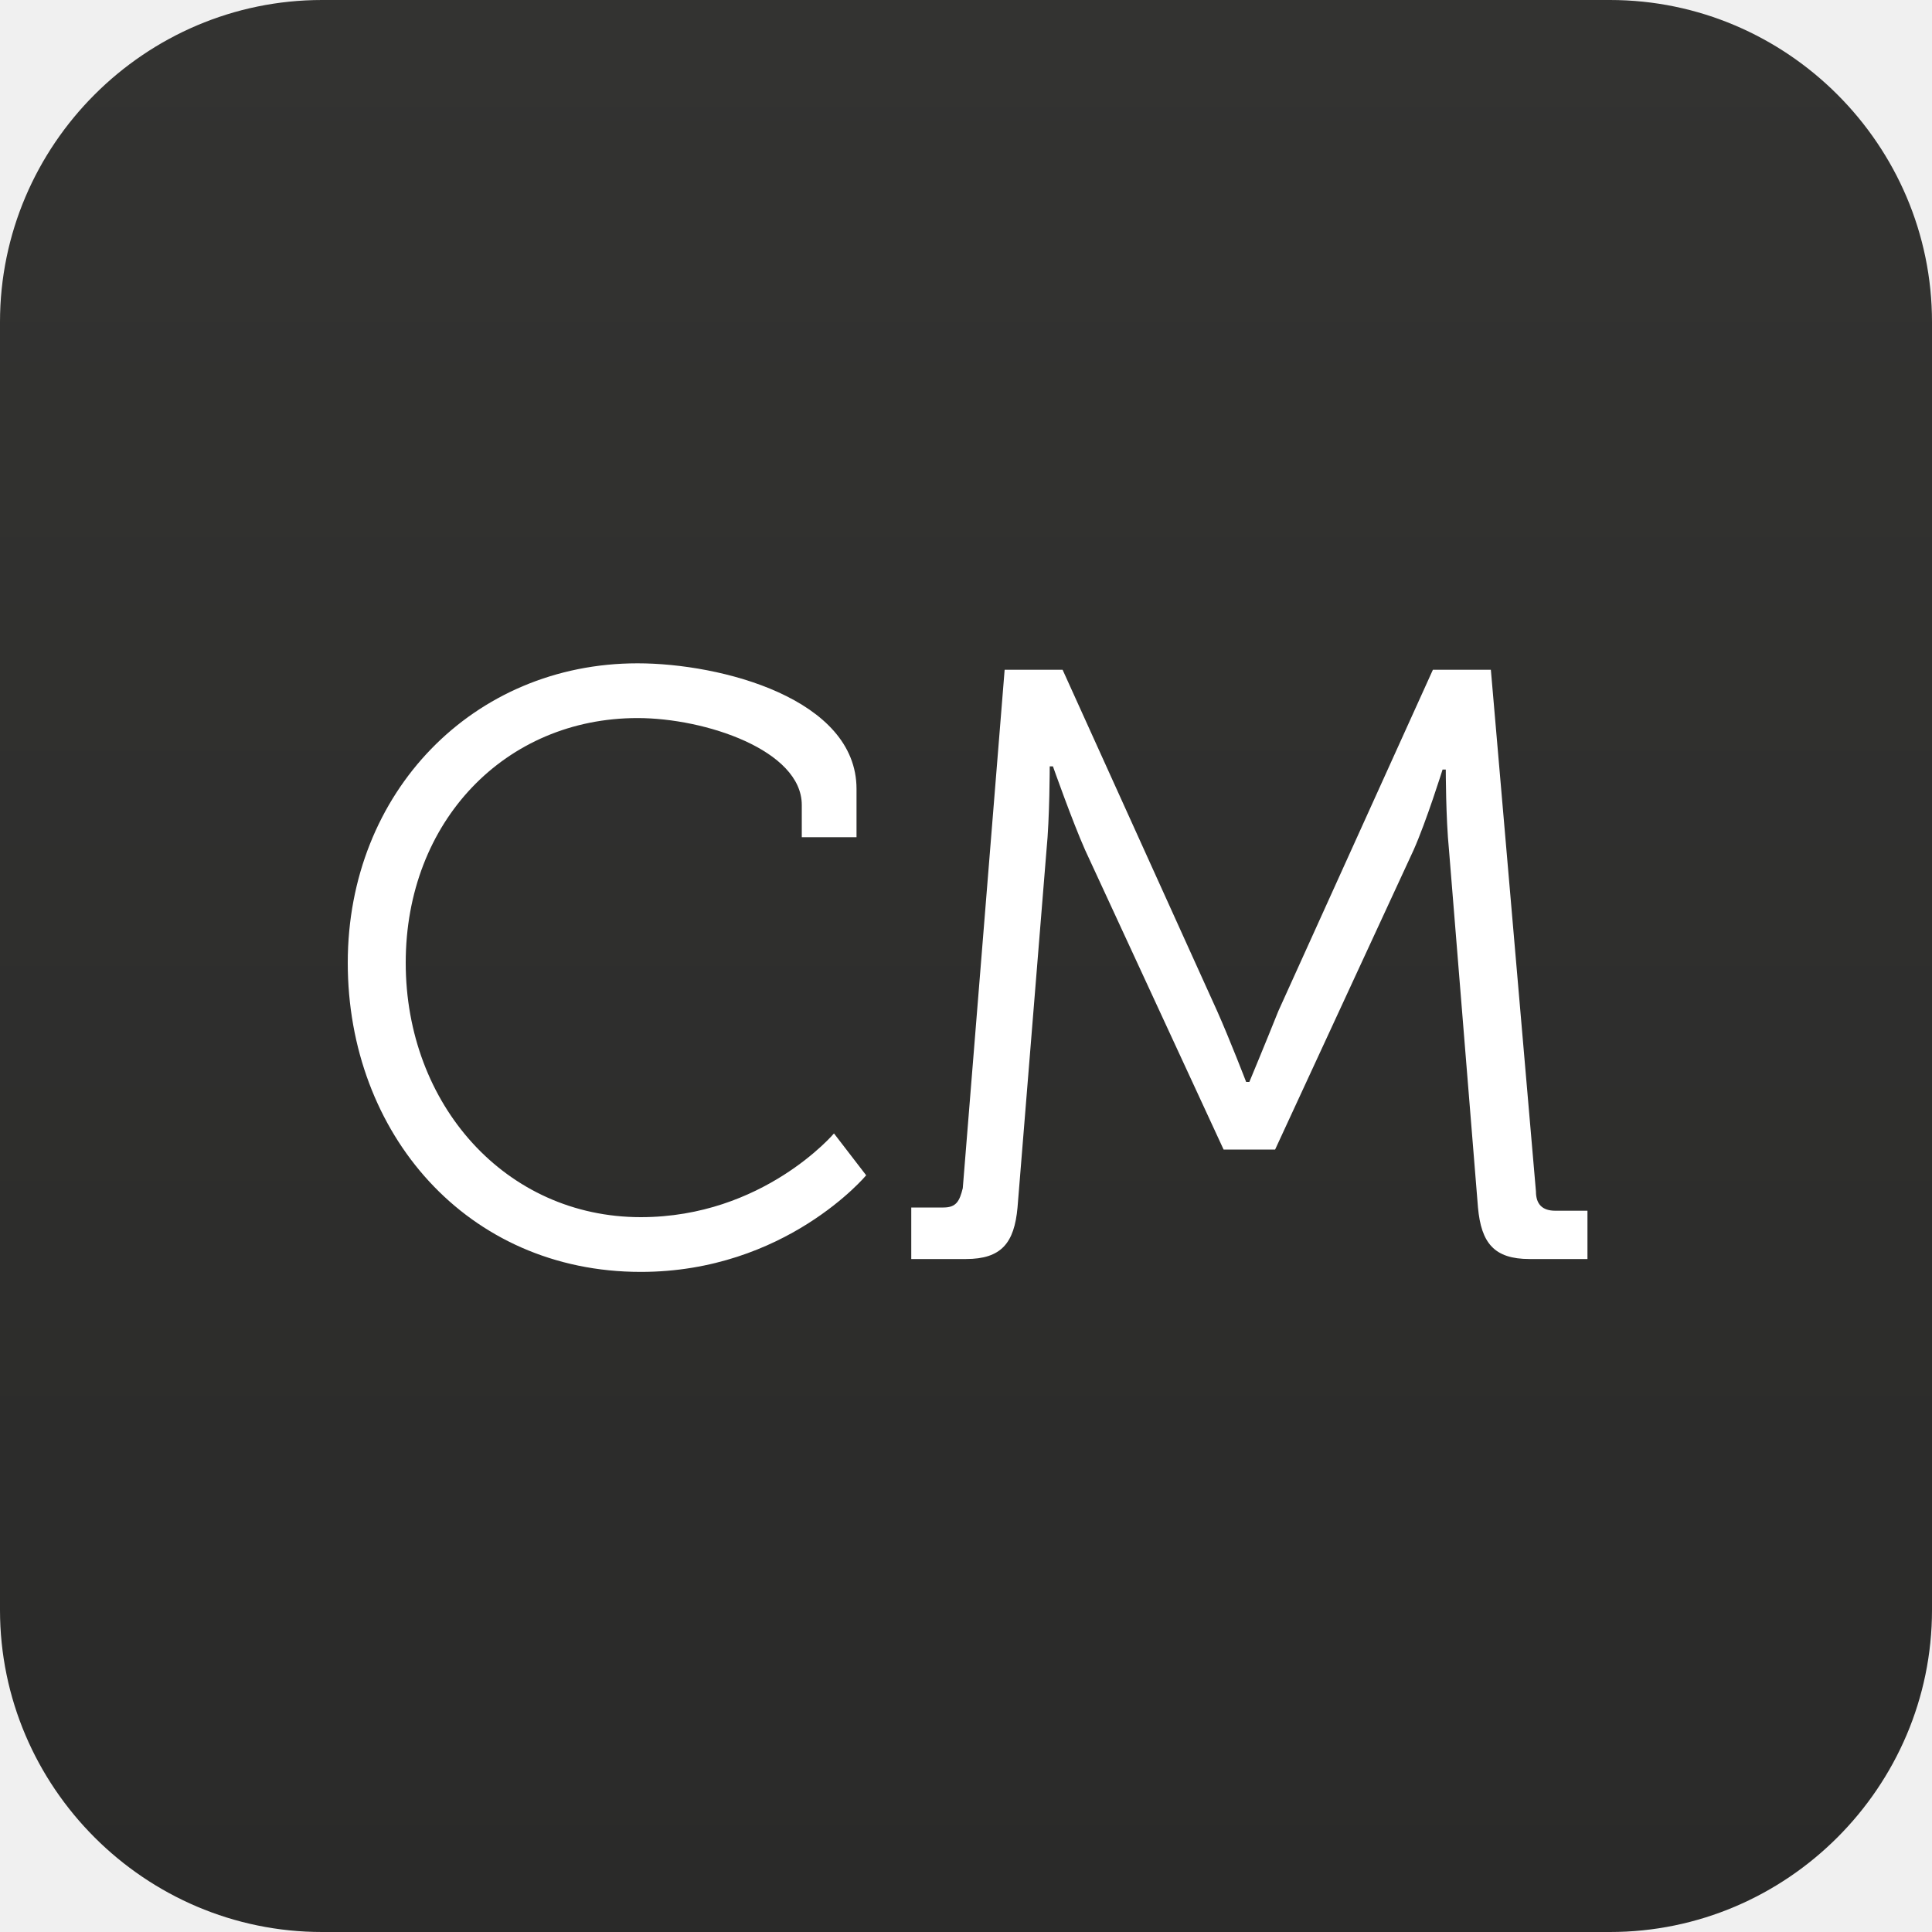
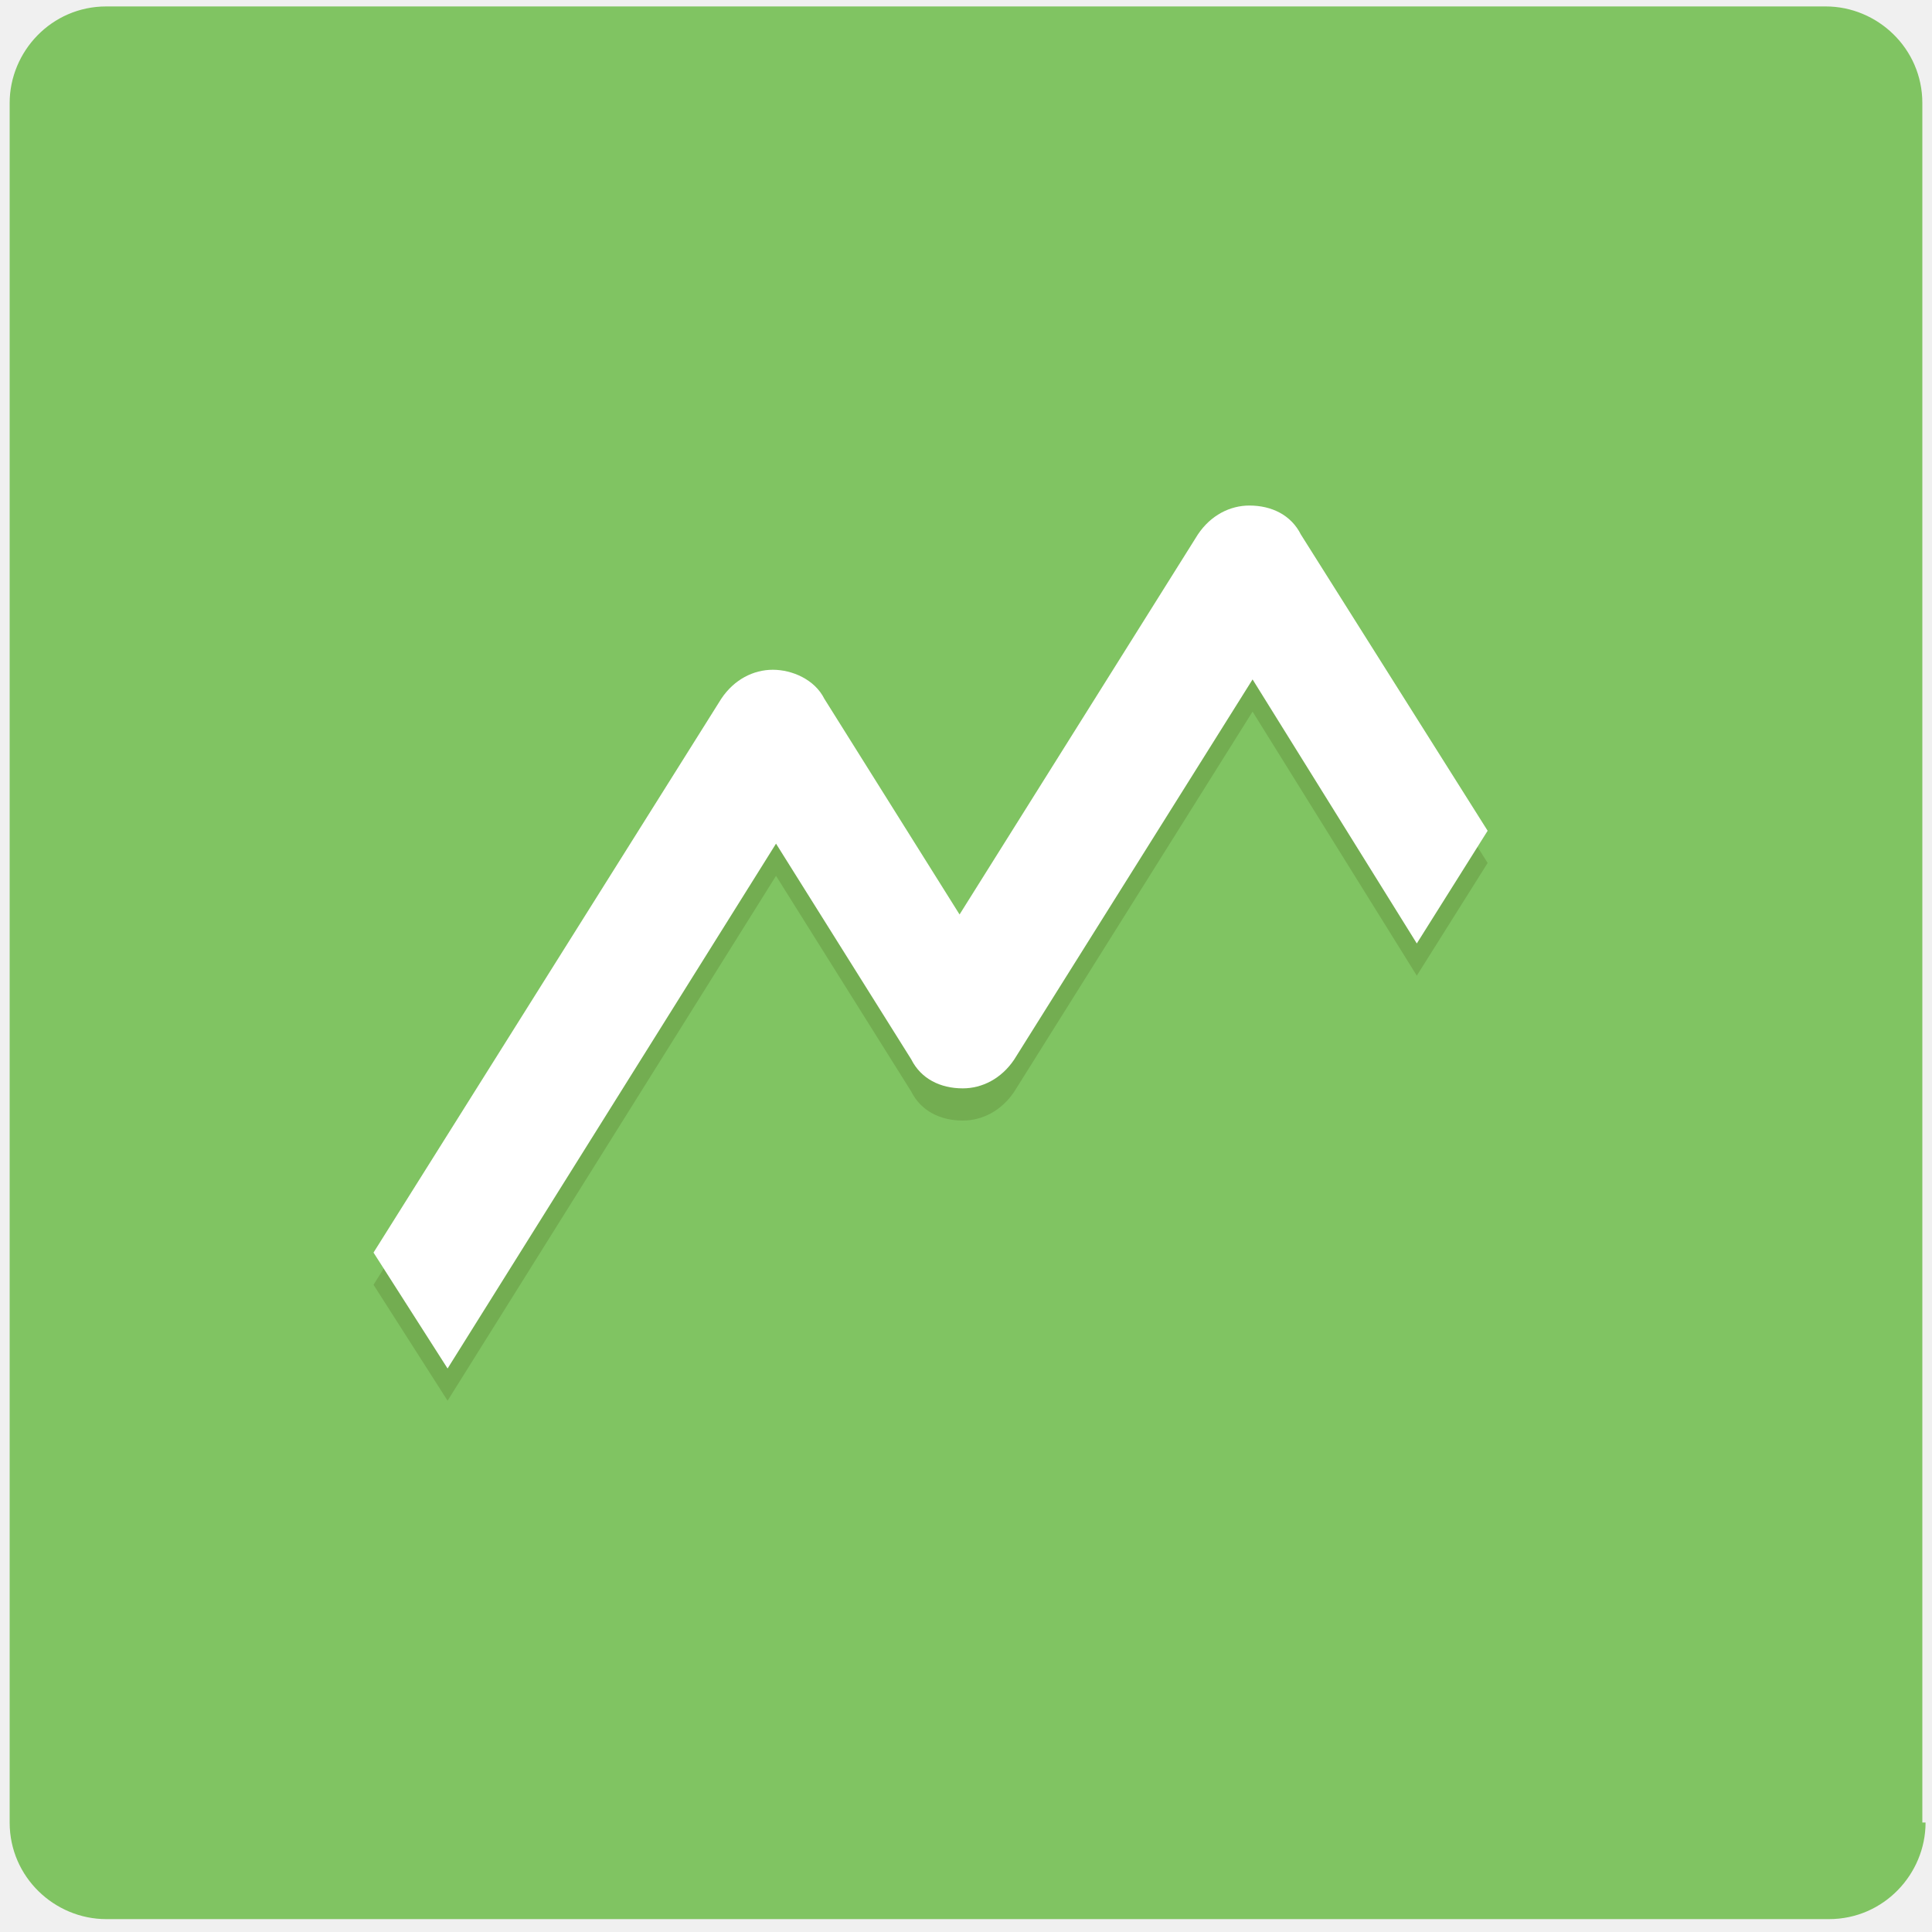
- <svg xmlns="http://www.w3.org/2000/svg" version="1.1" id="Icon" x="0px" y="0px" viewBox="0 0 60 60" enable-background="new 0 0 60 60" xml:space="preserve">
-   <linearGradient id="SVGID_1_" gradientUnits="userSpaceOnUse" x1="30" y1="-8.976713e-10" x2="30" y2="60">
-     <stop offset="0" style="stop-color:#333331" />
-     <stop offset="1" style="stop-color:#2A2A29" />
-   </linearGradient>
-   <path fill="url(#SVGID_1_)" d="M60,50c0,5.5-4.5,10-10,10H10C4.5,60,0,55.5,0,50V10C0,4.5,4.5,0,10,0h40c5.5,0,10,4.5,10,10V50z" />
-   <path id="church_metrics_logomark" fill="#FFFFFF" d="M19.9,39.5c-5.4,0-9.1-4.3-9.1-9.6c0-5.3,3.9-9.3,9-9.3c2.6,0,6.8,1.1,6.8,3.9  v1.5h-1.7v-1c0-1.7-3-2.7-5.1-2.7c-4.1,0-7.2,3.2-7.2,7.6c0,4.4,3.1,7.9,7.3,7.9c3.8,0,6-2.6,6-2.6l1,1.3  C26.9,36.5,24.4,39.5,19.9,39.5z M49.3,39.1h-1.8c-1.1,0-1.5-0.5-1.6-1.6L45,26.4c-0.1-1-0.1-2.5-0.1-2.5h-0.1c0,0-0.5,1.6-0.9,2.5  l-4.3,9.3H38l-4.3-9.3c-0.4-0.9-1-2.6-1-2.6h-0.1c0,0,0,1.6-0.1,2.6l-0.9,11.1c-0.1,1.1-0.5,1.6-1.6,1.6h-1.7v-1.6h1  c0.4,0,0.5-0.2,0.6-0.6l1.3-16.1H33l4.8,10.6c0.4,0.9,0.9,2.2,0.9,2.2h0.1c0,0,0.5-1.2,0.9-2.2l4.8-10.6h1.8L47.7,37  c0,0.4,0.2,0.6,0.6,0.6h1L49.3,39.1L49.3,39.1z" />
+ <svg xmlns="http://www.w3.org/2000/svg" viewBox="0 0 60 60" enable-background="new 0 0 60 60">
+   <path fill="#80C462" d="M59.8 56.6c0 1.6-1.3 3-3 3H3.3c-1.6 0-3-1.3-3-3V3.2c0-1.6 1.3-3 3-3h53.4c1.6 0 3 1.3 3 3v53.4z" />
+   <path fill="#73AD51" d="M13.9 43.5l-2.3-3.6 10.8-17.2c.4-.6 1-.9 1.6-.9s1.3.3 1.6.9l4.2 6.7 7.4-11.8c.4-.6 1-.9 1.6-.9.7 0 1.3.3 1.6.9l5.8 9.2-2.2 3.5-5.1-8.2-7.4 11.8c-.4.6-1 .9-1.6.9-.7 0-1.3-.3-1.6-.9l-4.2-6.7-10.2 16.3z" />
+   <path fill="#fff" d="M13.9 42.5l-2.3-3.6 10.8-17.2c.4-.6 1-.9 1.6-.9s1.3.3 1.6.9l4.2 6.7 7.4-11.8c.4-.6 1-.9 1.6-.9.7 0 1.3.3 1.6.9l5.8 9.2-2.2 3.5-5.1-8.2-7.4 11.8c-.4.6-1 .9-1.6.9-.7 0-1.3-.3-1.6-.9l-4.2-6.7-10.2 16.3z" />
</svg>
